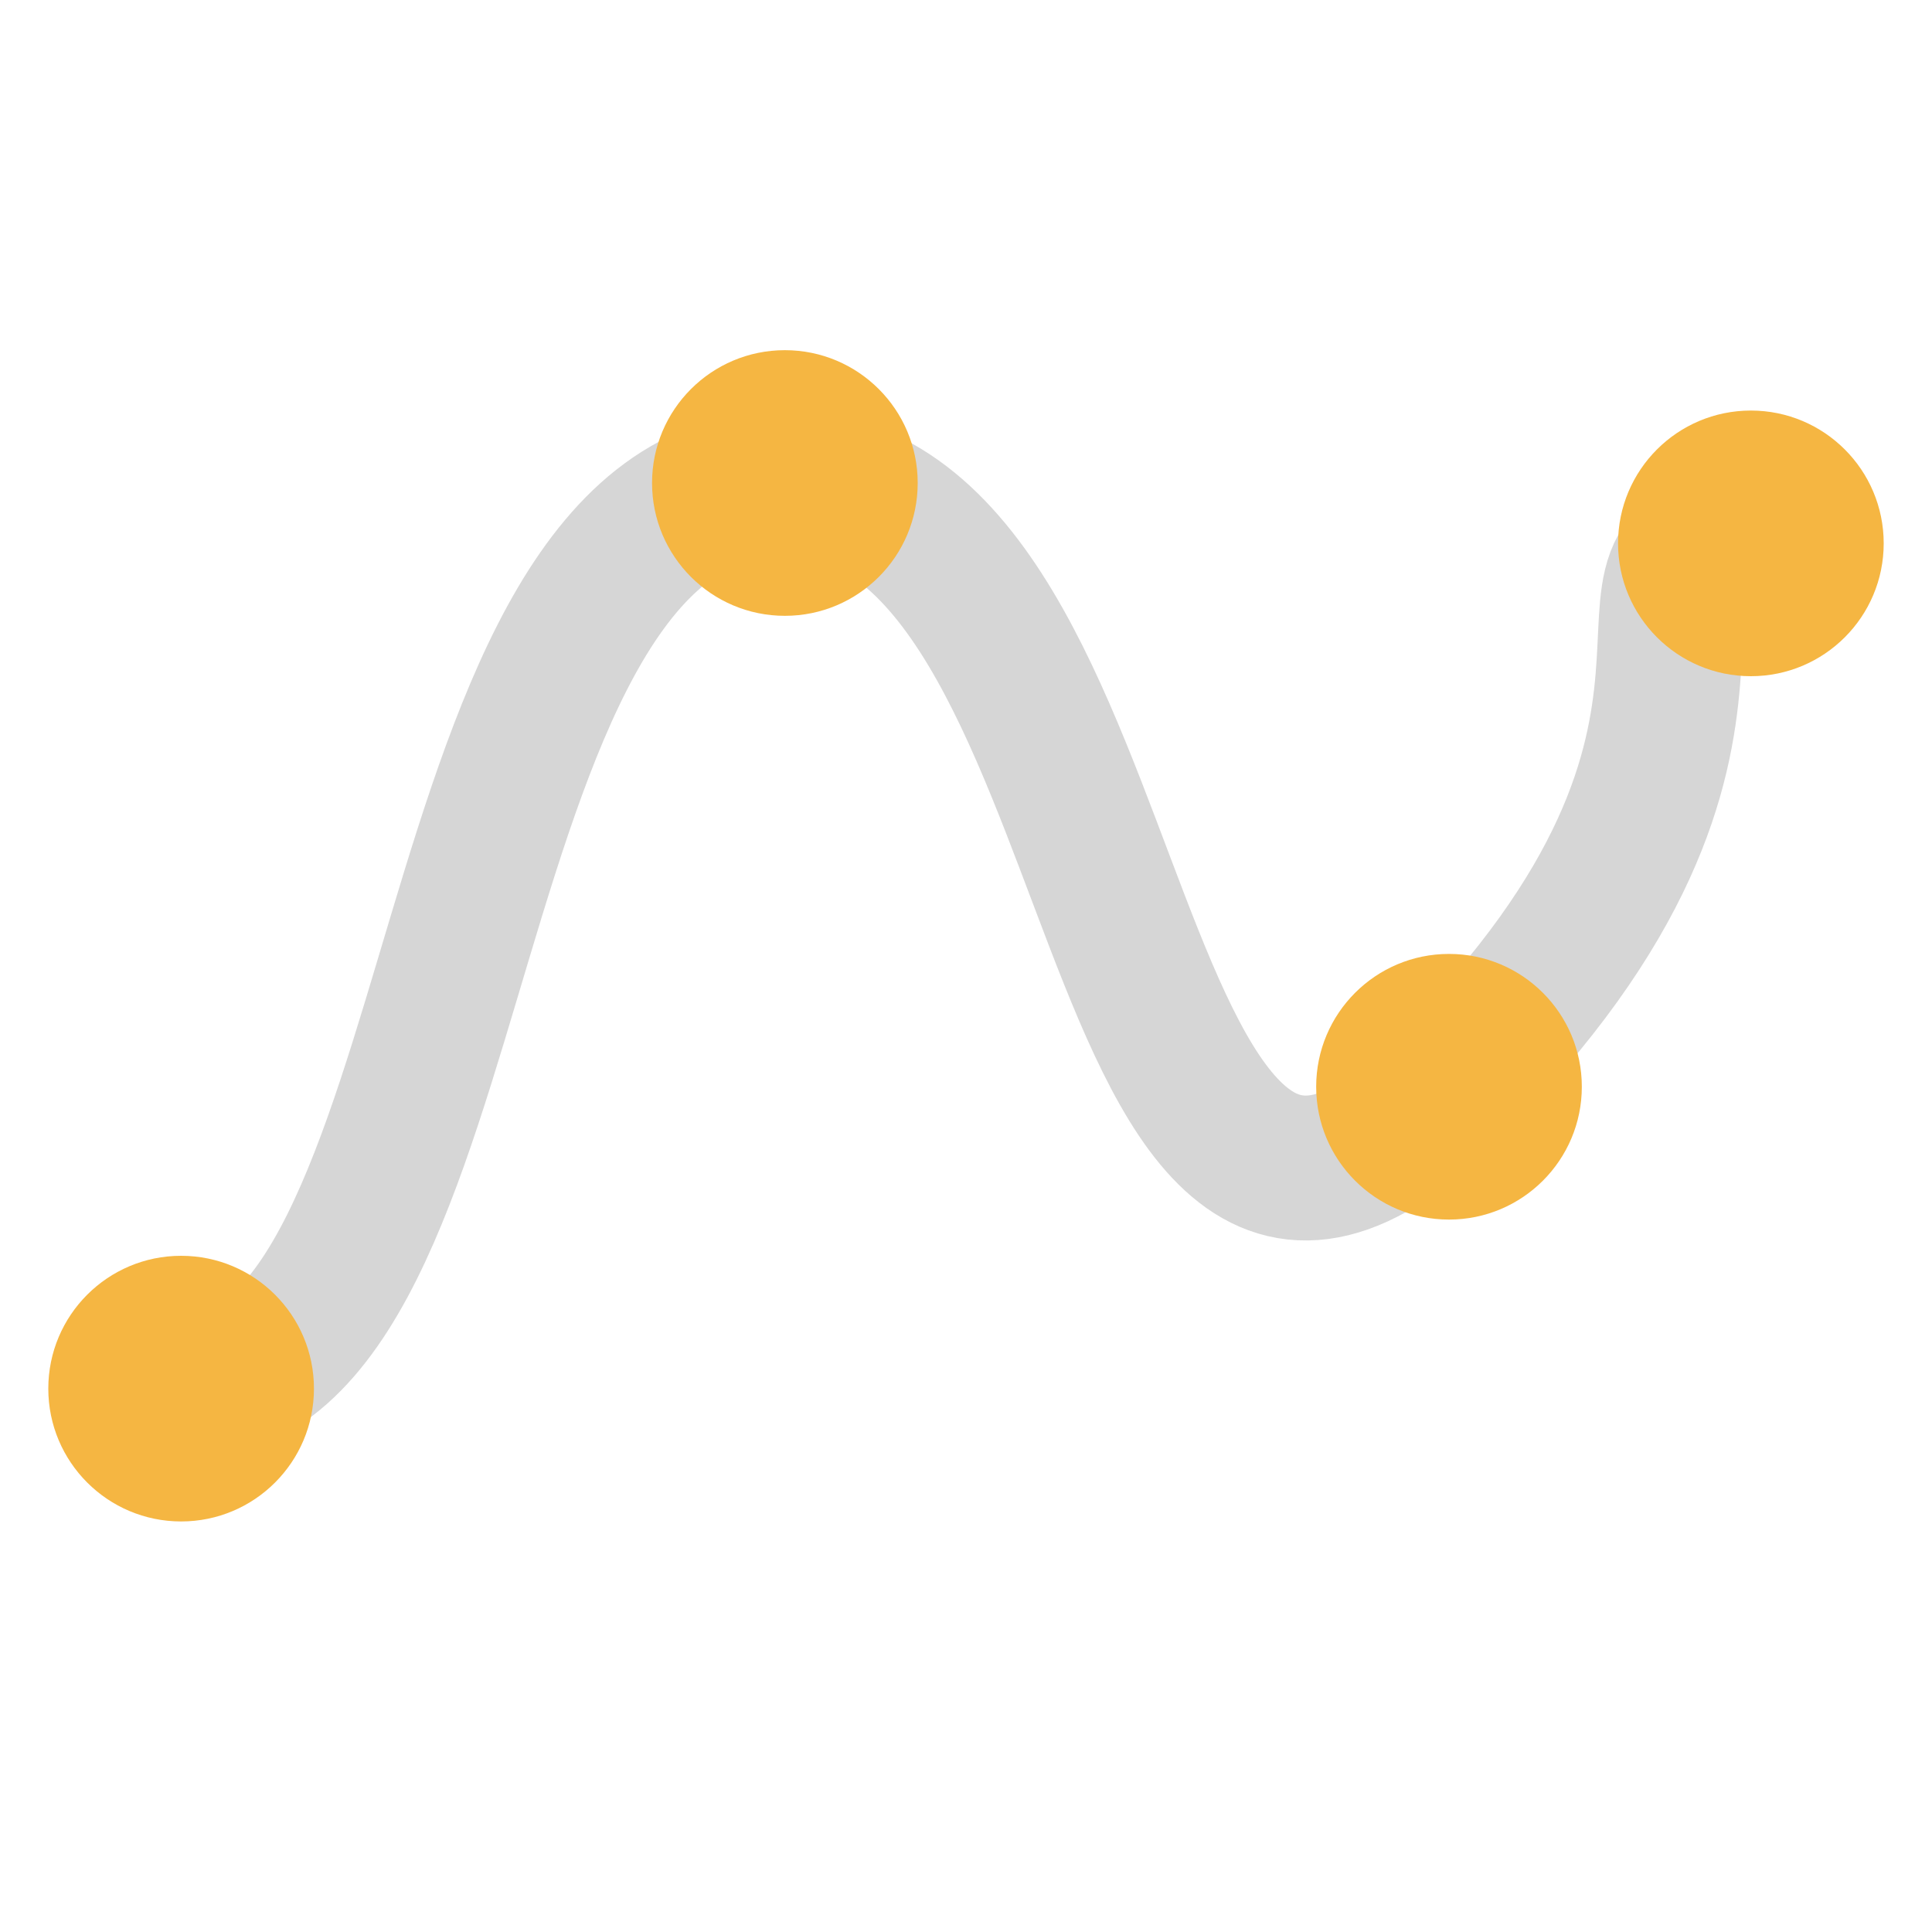
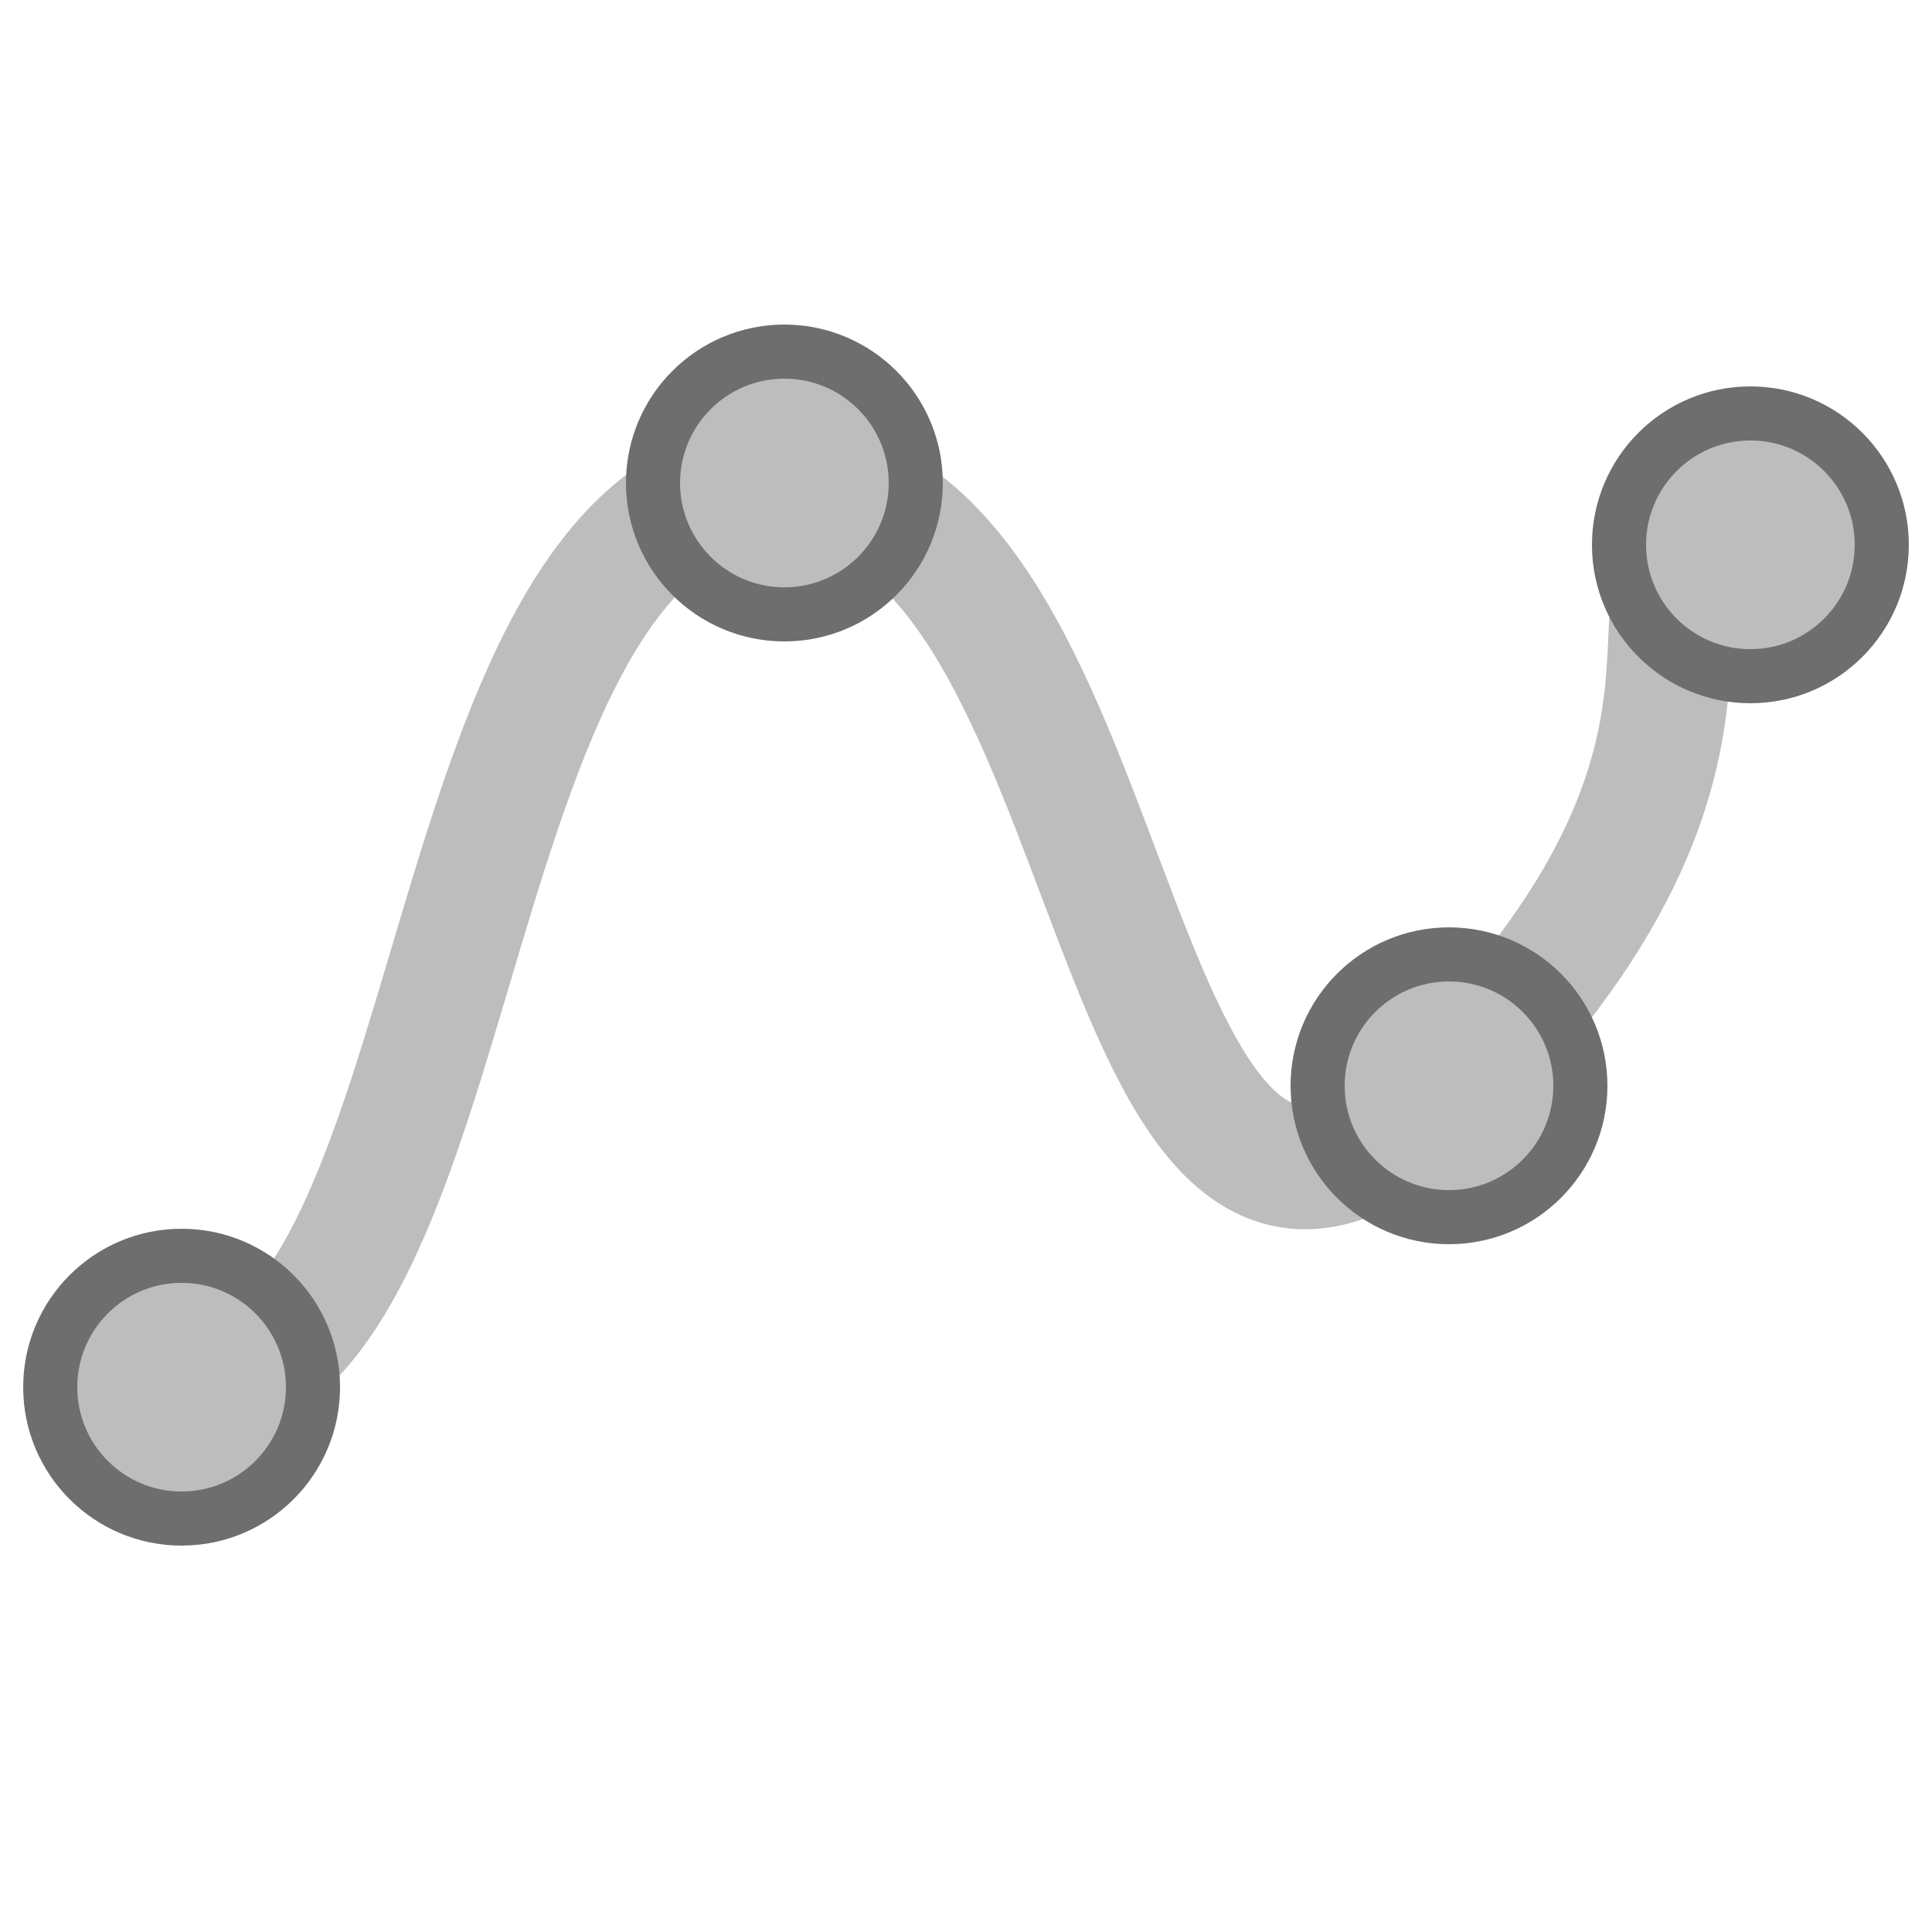
- <svg xmlns="http://www.w3.org/2000/svg" viewBox="0 0 32 32">
-   <path d="M3 23 C8 23 7 8 13 8 S18 24 24 18 S26 9 29 9" fill="none" stroke="#d6d6d6" stroke-width="2.4" stroke-linecap="round" />
-   <circle cx="3" cy="23" r="2.2" fill="#f5b642" />
-   <circle cx="13" cy="8" r="2.2" fill="#f5b642" />
-   <circle cx="24" cy="18" r="2.2" fill="#f5b642" />
-   <circle cx="29" cy="9" r="2.2" fill="#f5b642" />
+ <svg xmlns="http://www.w3.org/2000/svg" id="Layer_1" version="1.1" viewBox="0 0 50 50">
+   <defs>
+     <style>
+       .st0 {
+         fill: none;
+         stroke: #bdbdbd;
+         stroke-linecap: round;
+         stroke-linejoin: round;
+         stroke-width: 3.2px;
+       }
+ 
+       .st1 {
+         fill: #bdbdbd;
+         stroke: #6e6e6e;
+         stroke-width: 1.4px;
+       }
+     </style>
+   </defs>
+   <path class="st0" d="M4.7 35.9 C12.5 35.9 10.9 12.5 20.3 12.5 S28.1 37.5 37.5 28.1 S40.6 14.1 45.3 14.1" />
+   <circle class="st1" cx="4.7" cy="35.9" r="3.4" />
+   <circle class="st1" cx="20.3" cy="12.5" r="3.4" />
+   <circle class="st1" cx="37.5" cy="28.1" r="3.4" />
+   <circle class="st1" cx="45.3" cy="14.1" r="3.4" />
</svg>
